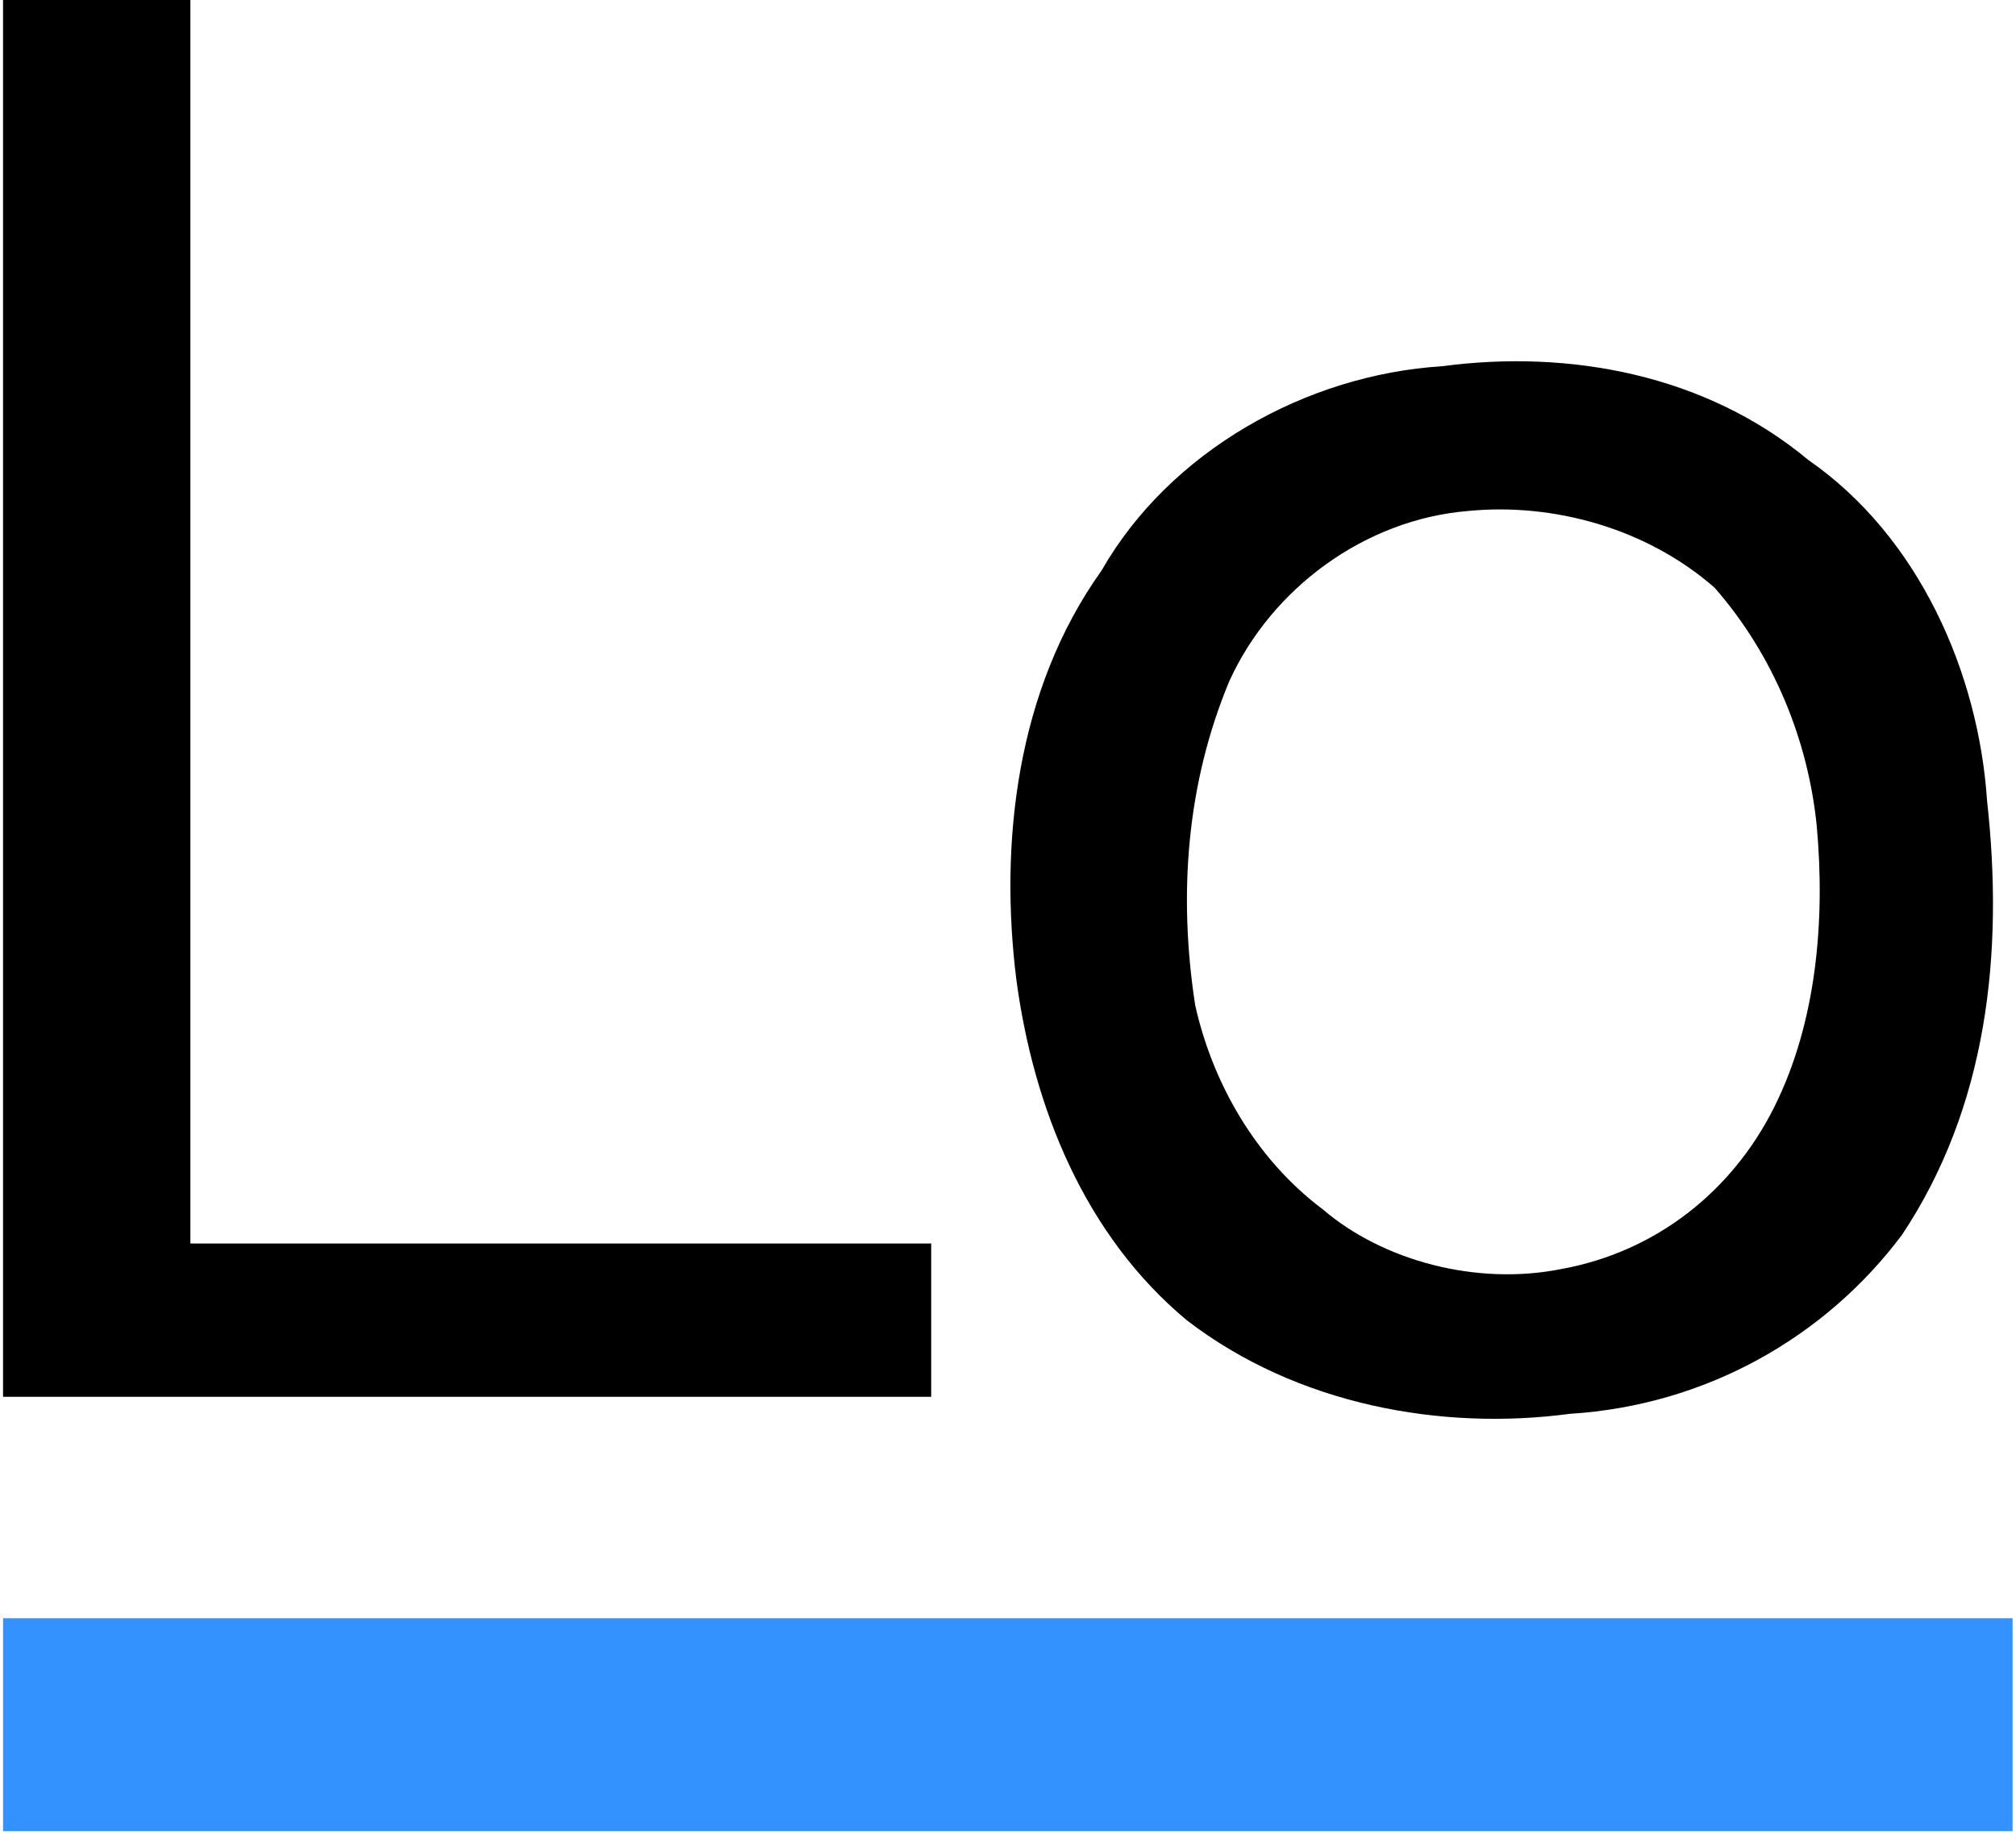
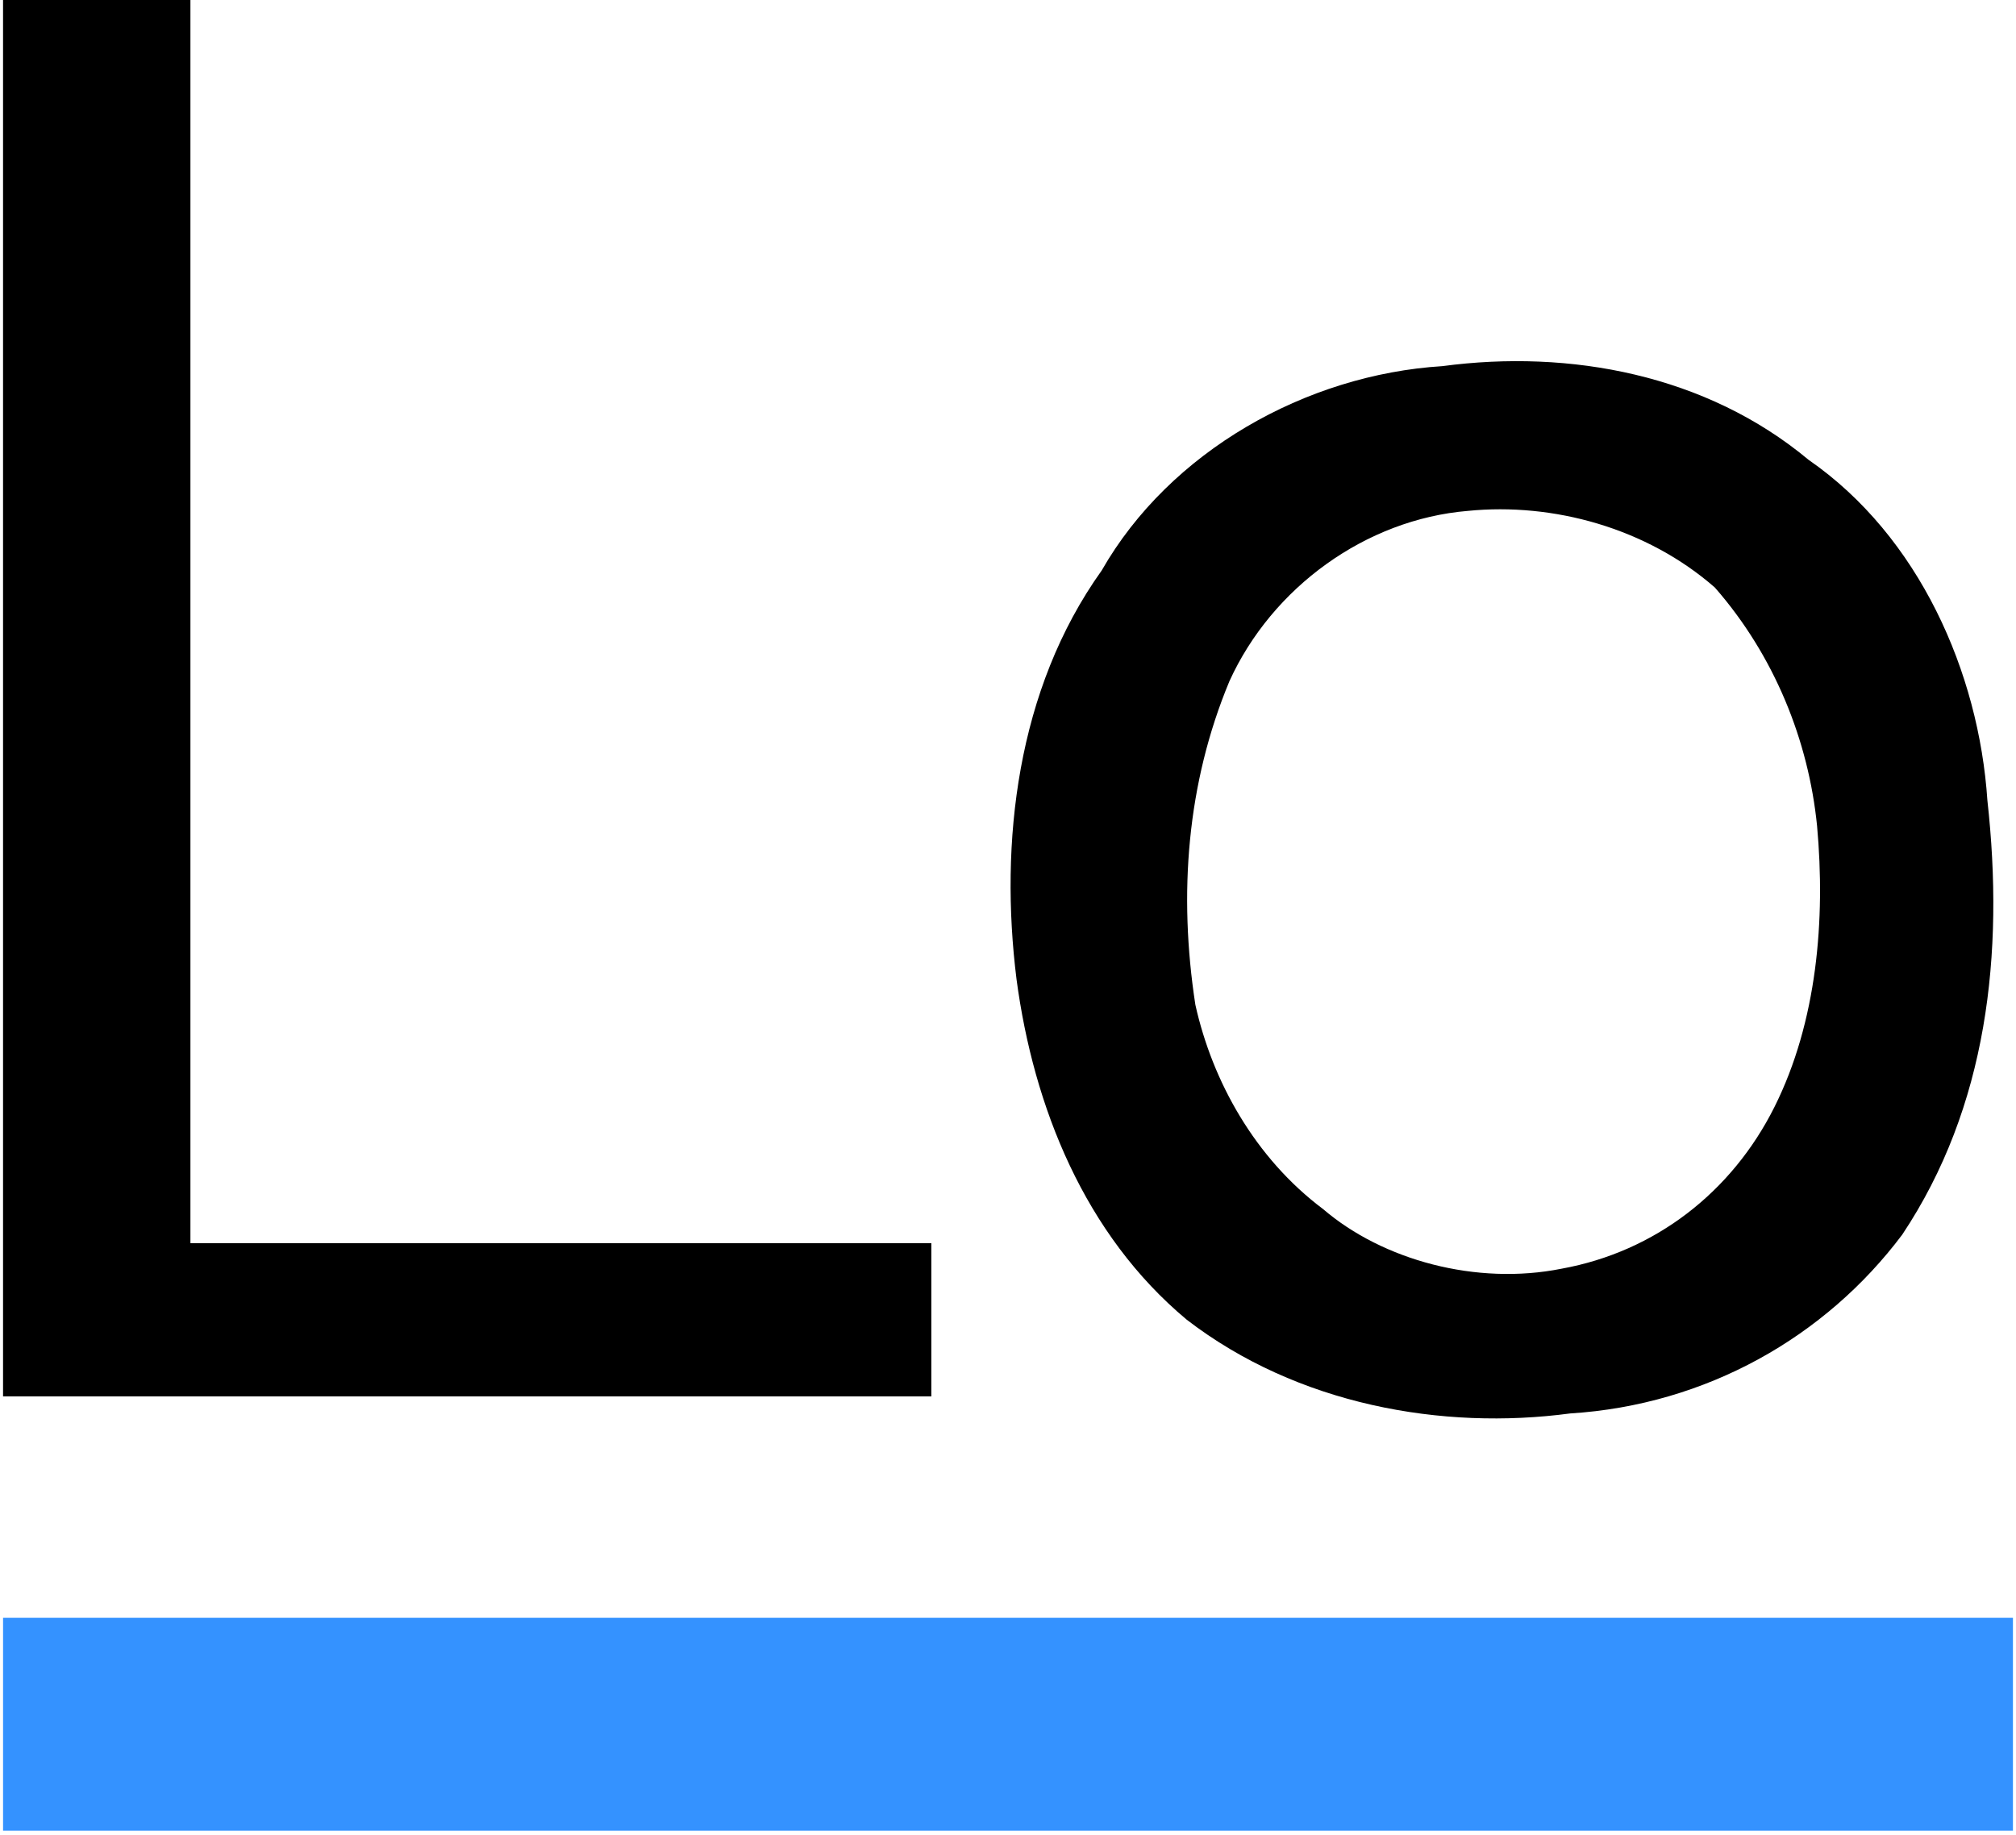
- <svg xmlns="http://www.w3.org/2000/svg" width="2500" height="2275" viewBox="0 0 256 233" preserveAspectRatio="xMinYMin meet">
+ <svg xmlns="http://www.w3.org/2000/svg" viewBox="0 0 256 233" preserveAspectRatio="xMinYMin meet">
  <g fill="none" fill-rule="evenodd">
    <path d="M.388 0H24.18v157.893h94.087v19.466H.387V0zM183.154 46.503c16.222-2.163 33.526 1.081 46.503 11.896 14.06 9.733 21.63 27.036 22.71 43.258 2.164 19.466 0 38.933-10.814 55.155-9.733 12.977-24.873 21.629-42.177 22.71-16.222 2.163-34.606-1.081-48.665-11.896-12.978-10.814-19.467-27.036-21.63-43.258-2.162-17.304 0-36.77 10.815-51.91 8.652-15.14 25.955-24.874 43.258-25.955zm3.245 18.385c10.814-1.082 22.71 2.162 31.362 9.733 7.57 8.651 11.896 19.466 12.978 30.28 1.081 11.897 0 24.874-5.408 35.689-5.407 10.814-15.14 18.385-27.036 20.547-10.815 2.163-22.71-1.081-30.281-7.57-8.652-6.489-14.059-16.222-16.222-25.955-2.163-14.059-1.081-28.118 4.326-41.095 5.407-11.896 17.303-20.548 30.28-21.63z" fill="#000" />
    <path d="M.388 205.477h255.224v27.037H.388v-27.037z" fill="#3492FF" />
  </g>
</svg>
